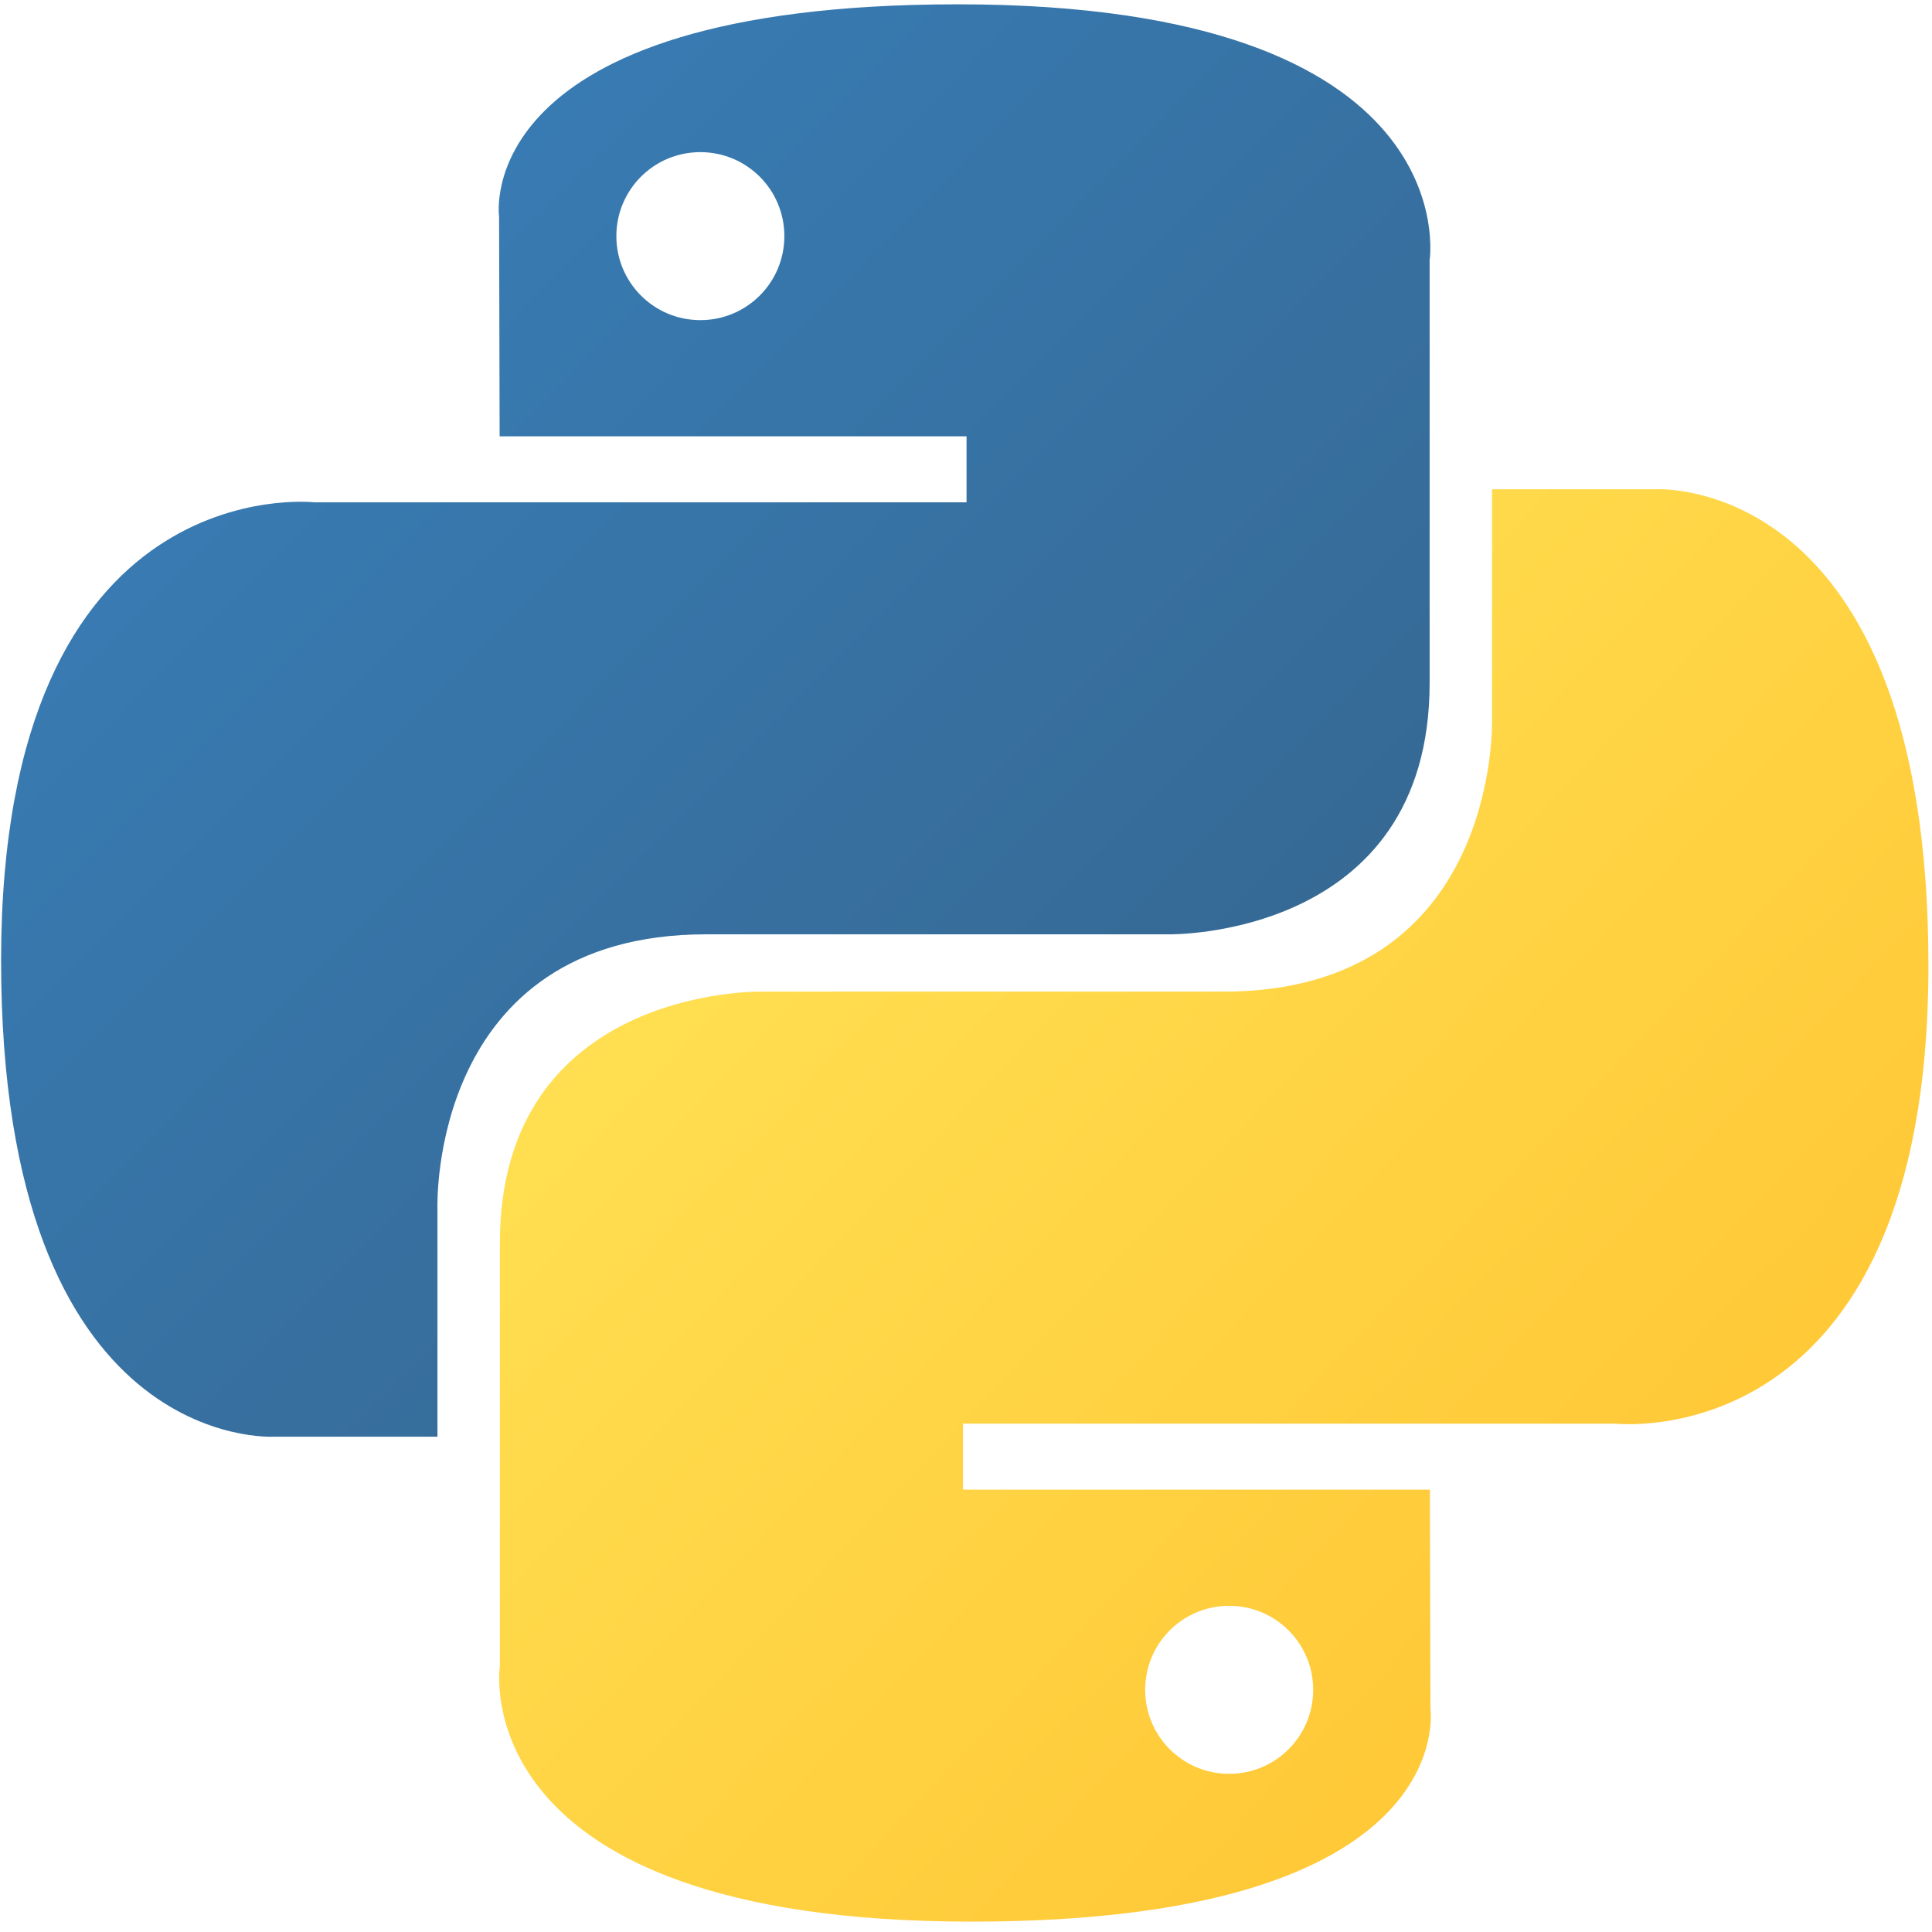
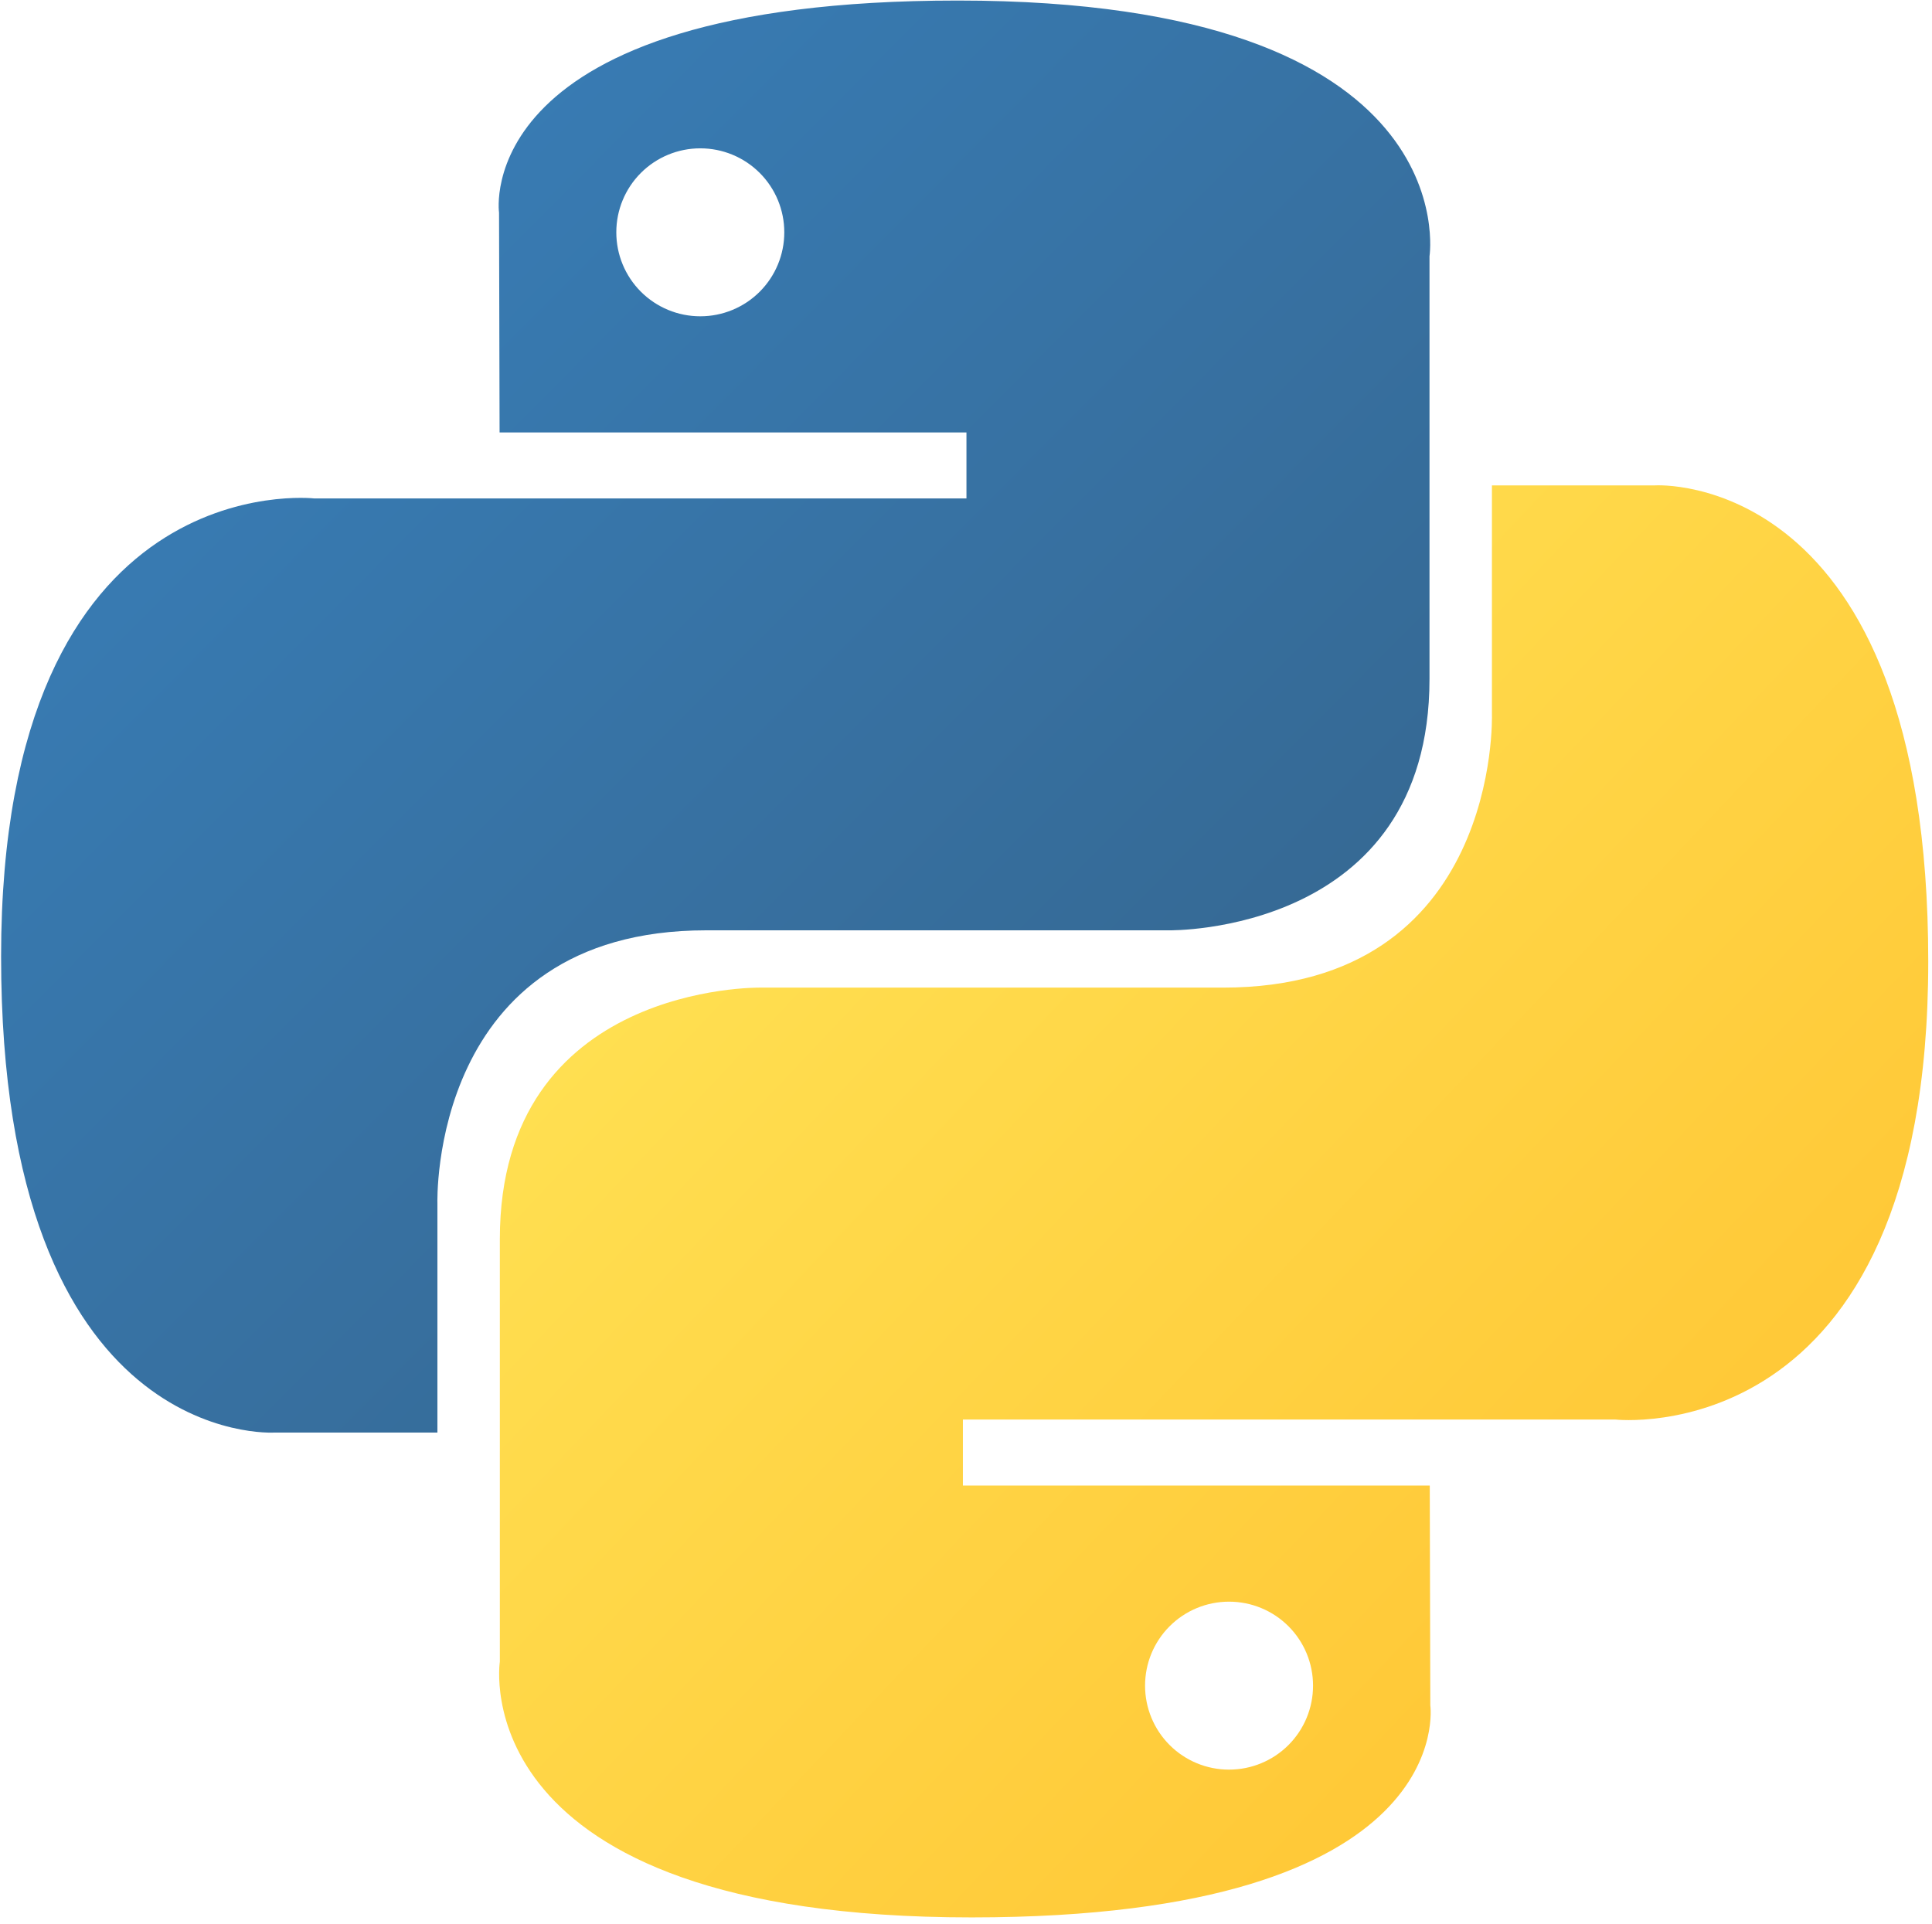
- <svg xmlns="http://www.w3.org/2000/svg" width="800px" height="800px" viewBox="0 -0.5 256 256" version="1.1" preserveAspectRatio="xMidYMid">
+ <svg xmlns="http://www.w3.org/2000/svg" width="2500" height="2490" viewBox="0 0 256 255" preserveAspectRatio="xMinYMin meet">
  <defs>
-     <linearGradient x1="12.959%" y1="12.039%" x2="79.639%" y2="78.201%" id="linearGradient-1">
-       <stop stop-color="#387EB8" offset="0%">
- 
- </stop>
-       <stop stop-color="#366994" offset="100%">
- 
- </stop>
+     <linearGradient x1="12.959%" y1="12.039%" x2="79.639%" y2="78.201%" id="a">
+       <stop stop-color="#387EB8" offset="0%" />
+       <stop stop-color="#366994" offset="100%" />
    </linearGradient>
-     <linearGradient x1="19.128%" y1="20.579%" x2="90.742%" y2="88.429%" id="linearGradient-2">
-       <stop stop-color="#FFE052" offset="0%">
- 
- </stop>
-       <stop stop-color="#FFC331" offset="100%">
- 
- </stop>
+     <linearGradient x1="19.128%" y1="20.579%" x2="90.742%" y2="88.429%" id="b">
+       <stop stop-color="#FFE052" offset="0%" />
+       <stop stop-color="#FFC331" offset="100%" />
    </linearGradient>
  </defs>
-   <g>
-     <path d="M126.916,0.072 C62.084,0.072 66.132,28.187 66.132,28.187 L66.204,57.315 L128.072,57.315 L128.072,66.06 L41.631,66.06 C41.631,66.06 0.145,61.355 0.145,126.771 C0.145,192.188 36.355,189.868 36.355,189.868 L57.965,189.868 L57.965,159.512 C57.965,159.512 56.8,123.302 93.597,123.302 L154.959,123.302 C154.959,123.302 189.434,123.859 189.434,89.983 L189.434,33.97 C189.434,33.97 194.669,0.072 126.916,0.072 L126.916,0.072 L126.916,0.072 Z M92.802,19.659 C98.957,19.659 103.932,24.634 103.932,30.789 C103.932,36.945 98.957,41.92 92.802,41.92 C86.646,41.92 81.671,36.945 81.671,30.789 C81.671,24.634 86.646,19.659 92.802,19.659 L92.802,19.659 L92.802,19.659 Z" fill="url(#linearGradient-1)">
- 
- </path>
-     <path d="M128.757,254.126 C193.589,254.126 189.541,226.011 189.541,226.011 L189.469,196.884 L127.601,196.884 L127.601,188.139 L214.042,188.139 C214.042,188.139 255.528,192.844 255.528,127.427 C255.528,62.011 219.318,64.331 219.318,64.331 L197.708,64.331 L197.708,94.686 C197.708,94.686 198.873,130.896 162.076,130.896 L100.714,130.896 C100.714,130.896 66.239,130.339 66.239,164.215 L66.239,220.229 C66.239,220.229 61.004,254.126 128.757,254.126 L128.757,254.126 L128.757,254.126 Z M162.871,234.54 C156.716,234.54 151.741,229.565 151.741,223.409 C151.741,217.254 156.716,212.279 162.871,212.279 C169.027,212.279 174.002,217.254 174.002,223.409 C174.002,229.565 169.027,234.54 162.871,234.54 L162.871,234.54 L162.871,234.54 Z" fill="url(#linearGradient-2)">
- 
- </path>
-   </g>
+   <path d="M126.916.072c-64.832 0-60.784 28.115-60.784 28.115l.072 29.128h61.868v8.745H41.631S.145 61.355.145 126.77c0 65.417 36.21 63.097 36.21 63.097h21.61v-30.356s-1.165-36.21 35.632-36.21h61.362s34.475.557 34.475-33.319V33.97S194.67.072 126.916.072zM92.802 19.66a11.12 11.12 0 0 1 11.13 11.13 11.12 11.12 0 0 1-11.13 11.13 11.12 11.12 0 0 1-11.13-11.13 11.12 11.12 0 0 1 11.13-11.13z" fill="url(#a)" />
+   <path d="M128.757 254.126c64.832 0 60.784-28.115 60.784-28.115l-.072-29.127H127.6v-8.745h86.441s41.486 4.705 41.486-60.712c0-65.416-36.21-63.096-36.21-63.096h-21.61v30.355s1.165 36.21-35.632 36.21h-61.362s-34.475-.557-34.475 33.32v56.013s-5.235 33.897 62.518 33.897zm34.114-19.586a11.12 11.12 0 0 1-11.13-11.13 11.12 11.12 0 0 1 11.13-11.131 11.12 11.12 0 0 1 11.13 11.13 11.12 11.12 0 0 1-11.13 11.13z" fill="url(#b)" />
</svg>
